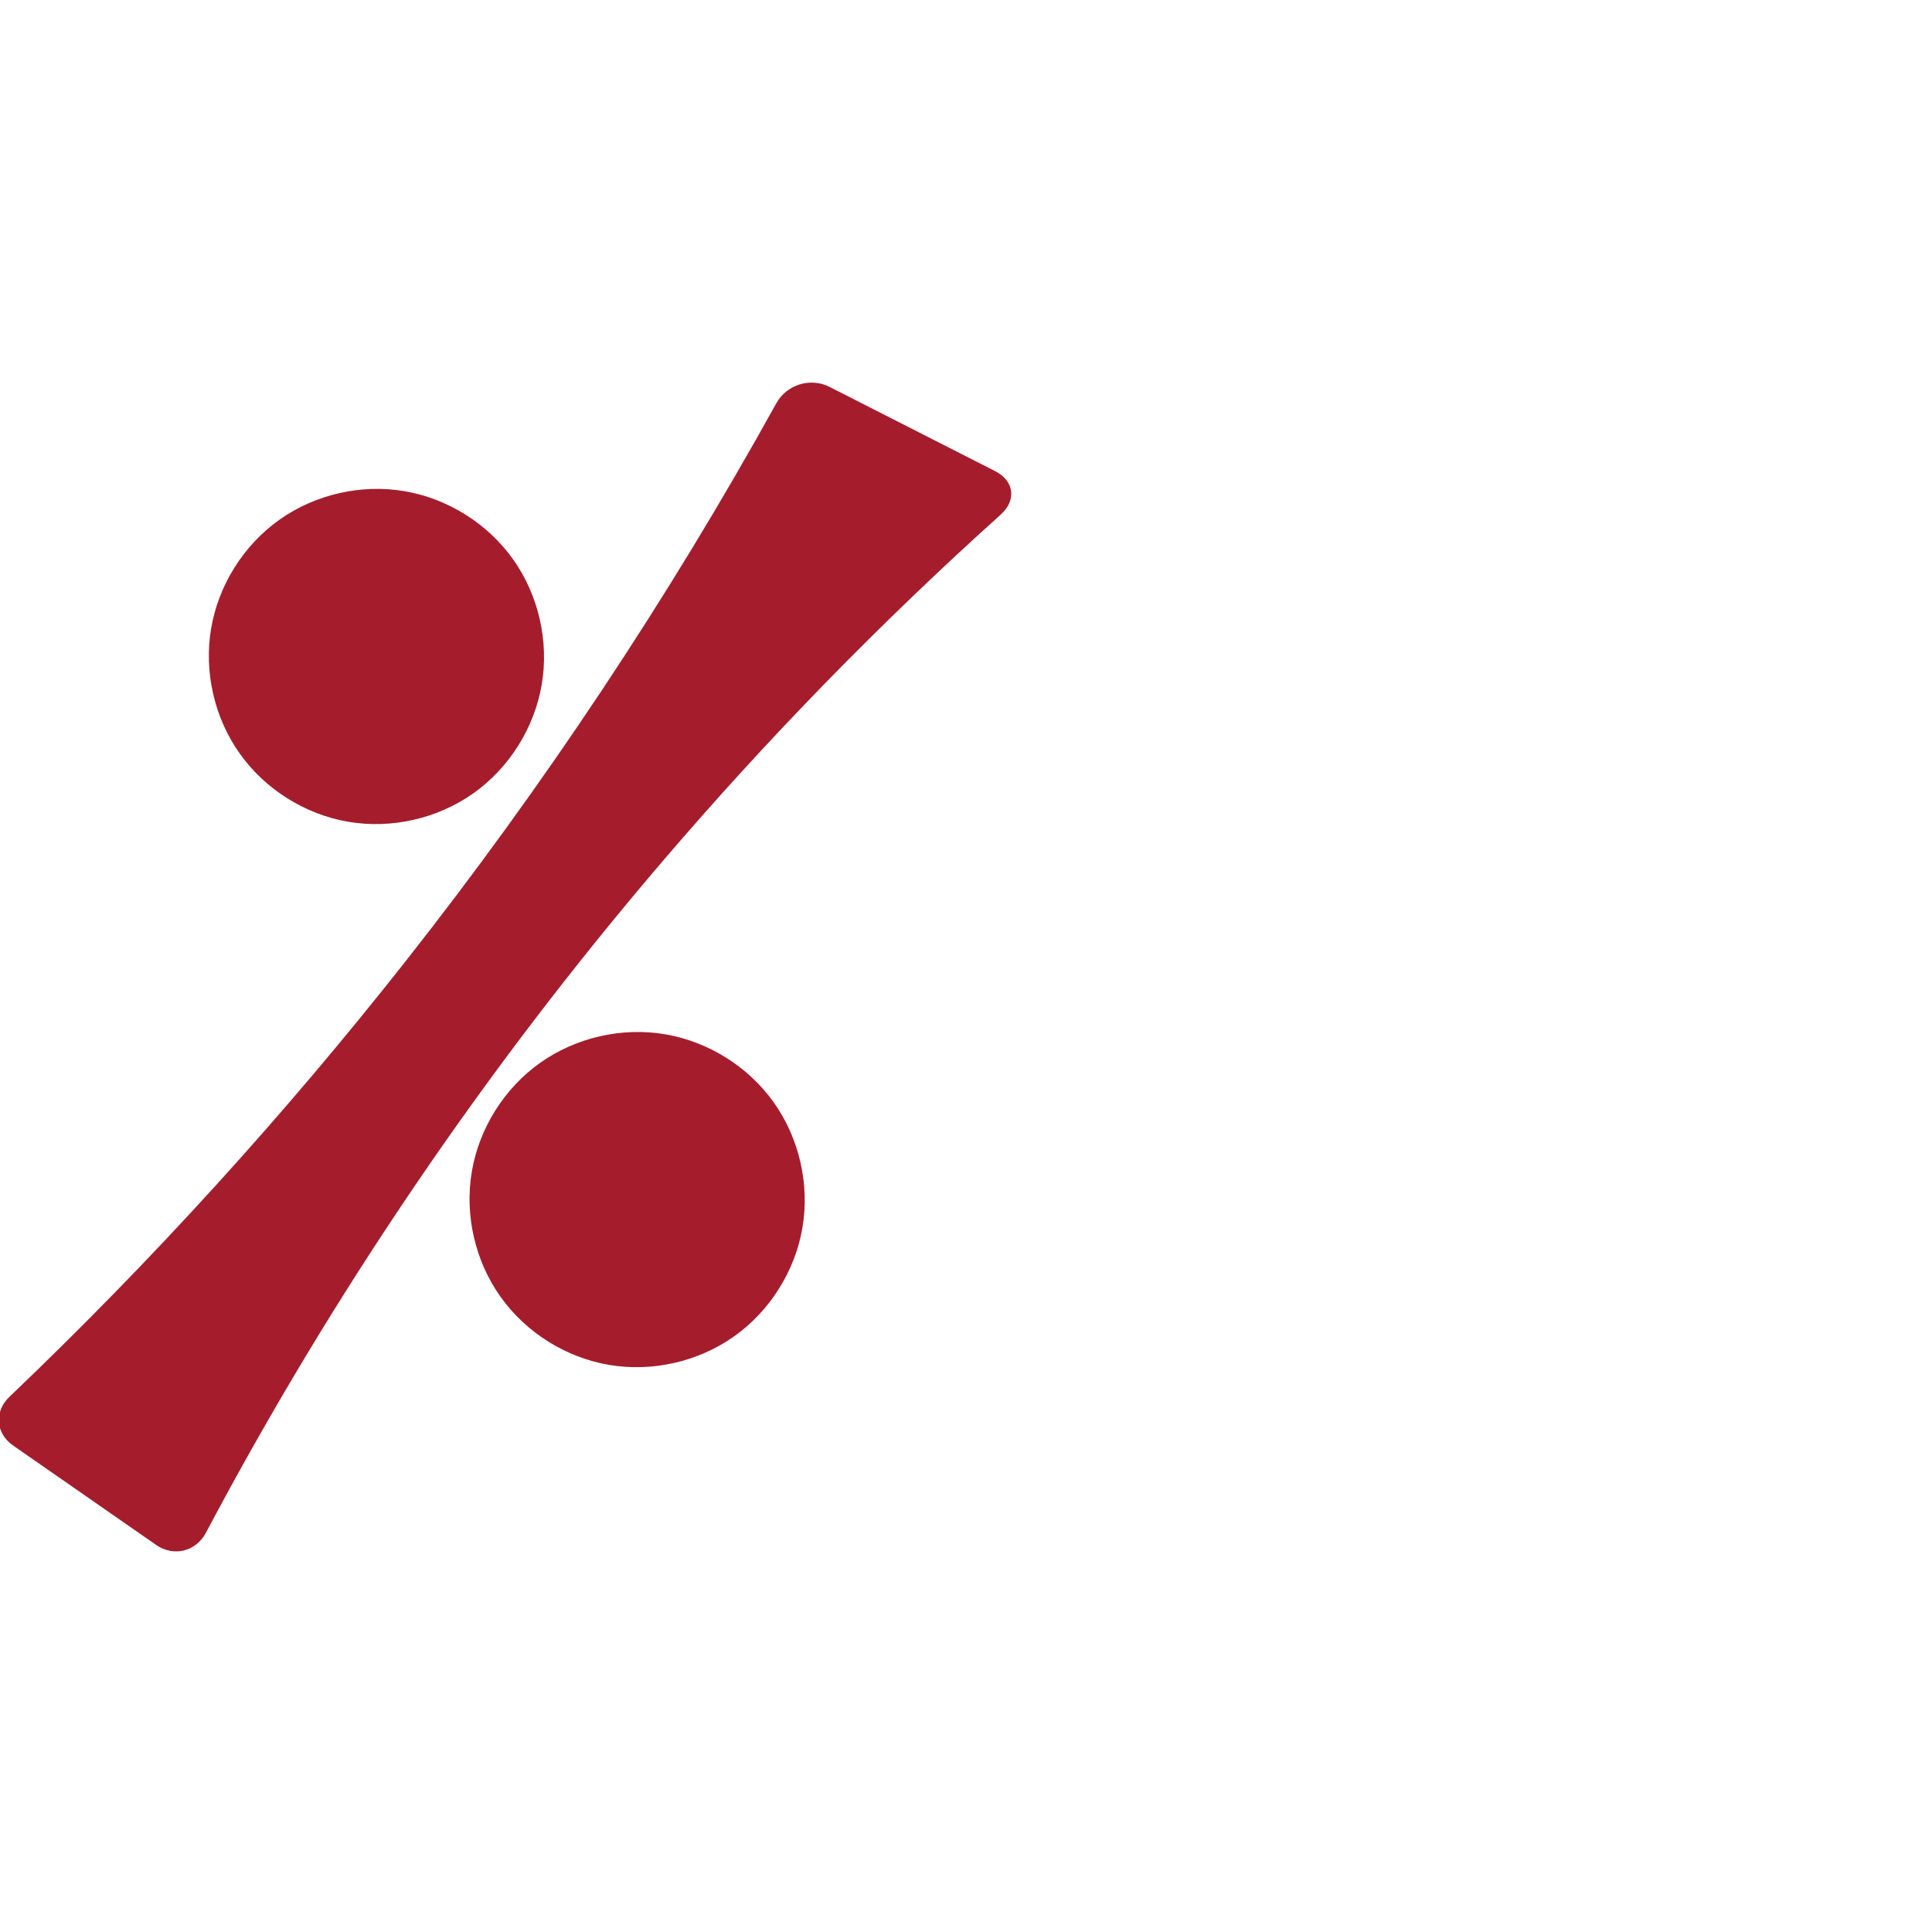
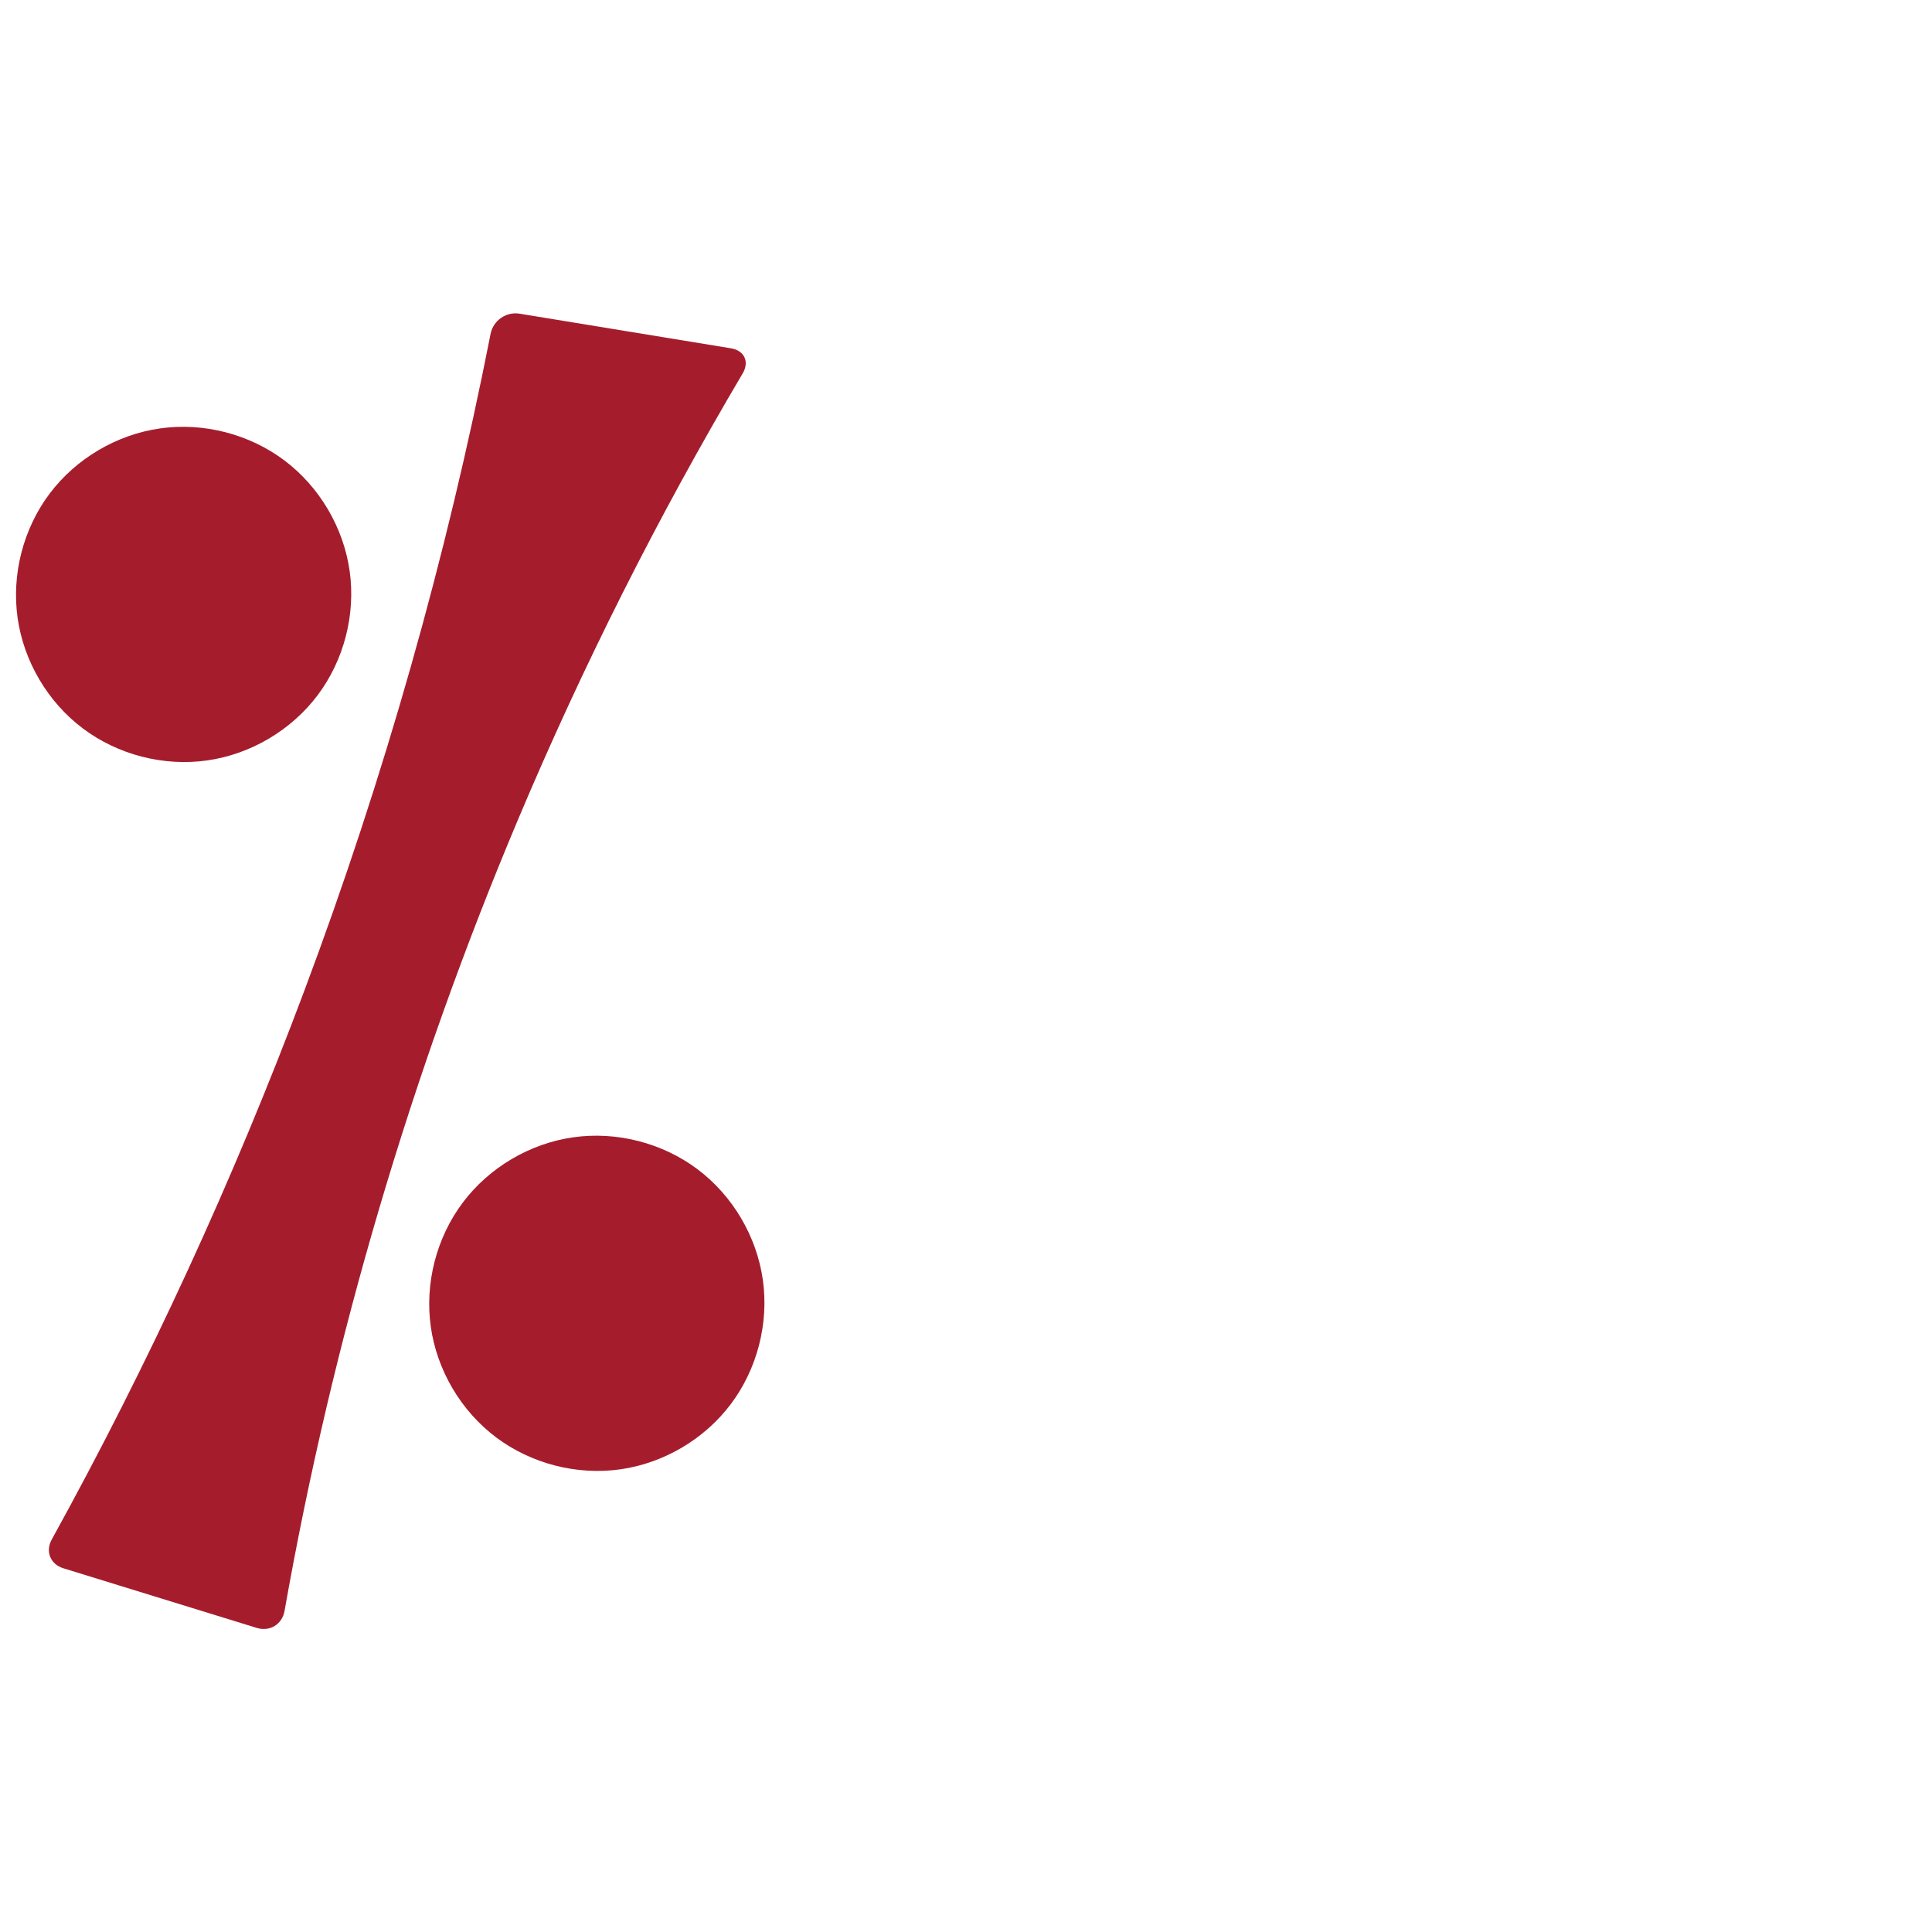
<svg xmlns="http://www.w3.org/2000/svg" xml:space="preserve" width="1000" height="1000" version="1.1" style="clip-rule:evenodd;fill-rule:evenodd;image-rendering:optimizeQuality;shape-rendering:geometricPrecision;text-rendering:geometricPrecision" viewBox="0 0 1000 1000" id="svg10">
  <defs id="defs4">
    <style type="text/css" id="style2">
   
    .fil0 {fill:#EF7F1A;fill-rule:nonzero}
   
  </style>
  </defs>
-   <g id="g892" transform="matrix(1.217755,0,0,1.217755,-139.3119,-57.97174)" />
-   <path id="path860" style="fill:#a51d2d;stroke:none;stroke-width:1px;stroke-linecap:butt;stroke-linejoin:miter;stroke-opacity:1" d="m 429.387,200.257 85.697,43.6 c 9.902,5.038 11.161,15.064 2.899,22.491 -62.188,55.904 -120.704,115.892 -175.043,179.452 -91.21,106.686 -170.614,223.455 -236.317,347.487 -5.2,9.817 -16.718,12.685 -25.84,6.345 L 6.831,748.233 C -2.292,741.893 -3.106,730.605 4.933,722.936 78.553,652.707 147.182,577.245 210.125,497.306 281.633,406.491 345.798,309.897 401.796,208.778 c 5.382,-9.719 17.69,-13.559 27.591,-8.521 z M 415.35,635.404 c -3.795,22.402 -16.789,43.103 -35.313,56.259 -18.524,13.157 -42.35,18.607 -64.751,14.811 -22.402,-3.795 -43.103,-16.789 -56.259,-35.313 -13.157,-18.524 -18.607,-42.35 -14.811,-64.751 3.795,-22.402 16.789,-43.103 35.313,-56.259 18.524,-13.157 42.35,-18.607 64.751,-14.811 22.402,3.795 43.103,16.789 56.259,35.313 13.157,18.524 18.607,42.35 14.811,64.751 z M 280.411,354.292 c -3.795,22.402 -16.789,43.103 -35.313,56.259 -18.524,13.157 -42.35,18.607 -64.751,14.811 -22.402,-3.795 -43.103,-16.789 -56.259,-35.313 -13.157,-18.524 -18.607,-42.35 -14.811,-64.751 3.795,-22.402 16.789,-43.103 35.313,-56.259 18.524,-13.157 42.35,-18.607 64.751,-14.811 22.402,3.795 43.103,16.789 56.259,35.313 13.157,18.524 18.607,42.35 14.811,64.751 z" />
+   <g id="g892" transform="matrix(1.217755,0,0,1.217755,-193.3119,-57.97174)" />
+   <path id="path860" style="fill:#a51d2d;stroke:none;stroke-width:1px;stroke-linecap:butt;stroke-linejoin:miter;stroke-opacity:1" d="m 268.91,162.357 109.452,17.929 c 6.941,1.137 9.629,6.945 6.048,12.999 -43.825,74.091 -82.639,151.144 -116.088,230.462 -55.496,131.597 -96.177,269.434 -121.043,410.073 -1.225,6.926 -7.624,10.869 -14.346,8.796 L 32.768,811.73 c -6.722,-2.073 -9.383,-8.727 -5.985,-14.886 50.336,-91.242 94.028,-186.148 130.614,-283.72 41.446,-110.534 73.765,-224.487 96.527,-340.32 1.356,-6.902 8.046,-11.583 14.987,-10.445 z m 125.938,500.086 c 3.181,22.497 -2.92,46.165 -16.578,64.322 -13.659,18.157 -34.708,30.579 -57.205,33.76 -22.497,3.181 -46.165,-2.92 -64.322,-16.578 -18.157,-13.659 -30.579,-34.708 -33.76,-57.205 -3.181,-22.497 2.92,-46.165 16.578,-64.322 13.659,-18.157 34.708,-30.579 57.205,-33.76 22.497,-3.181 46.165,2.92 64.322,16.578 18.157,13.659 30.579,34.708 33.76,57.205 z M 180.976,295.525 c 3.181,22.497 -2.92,46.165 -16.578,64.322 -13.659,18.157 -34.708,30.579 -57.205,33.76 -22.497,3.181 -46.165,-2.92 -64.322,-16.578 -18.157,-13.659 -30.579,-34.708 -33.76,-57.205 -3.181,-22.497 2.92,-46.165 16.578,-64.322 13.659,-18.157 34.708,-30.579 57.205,-33.76 22.497,-3.181 46.165,2.92 64.322,16.578 18.157,13.659 30.579,34.708 33.76,57.205 z" />
</svg>
